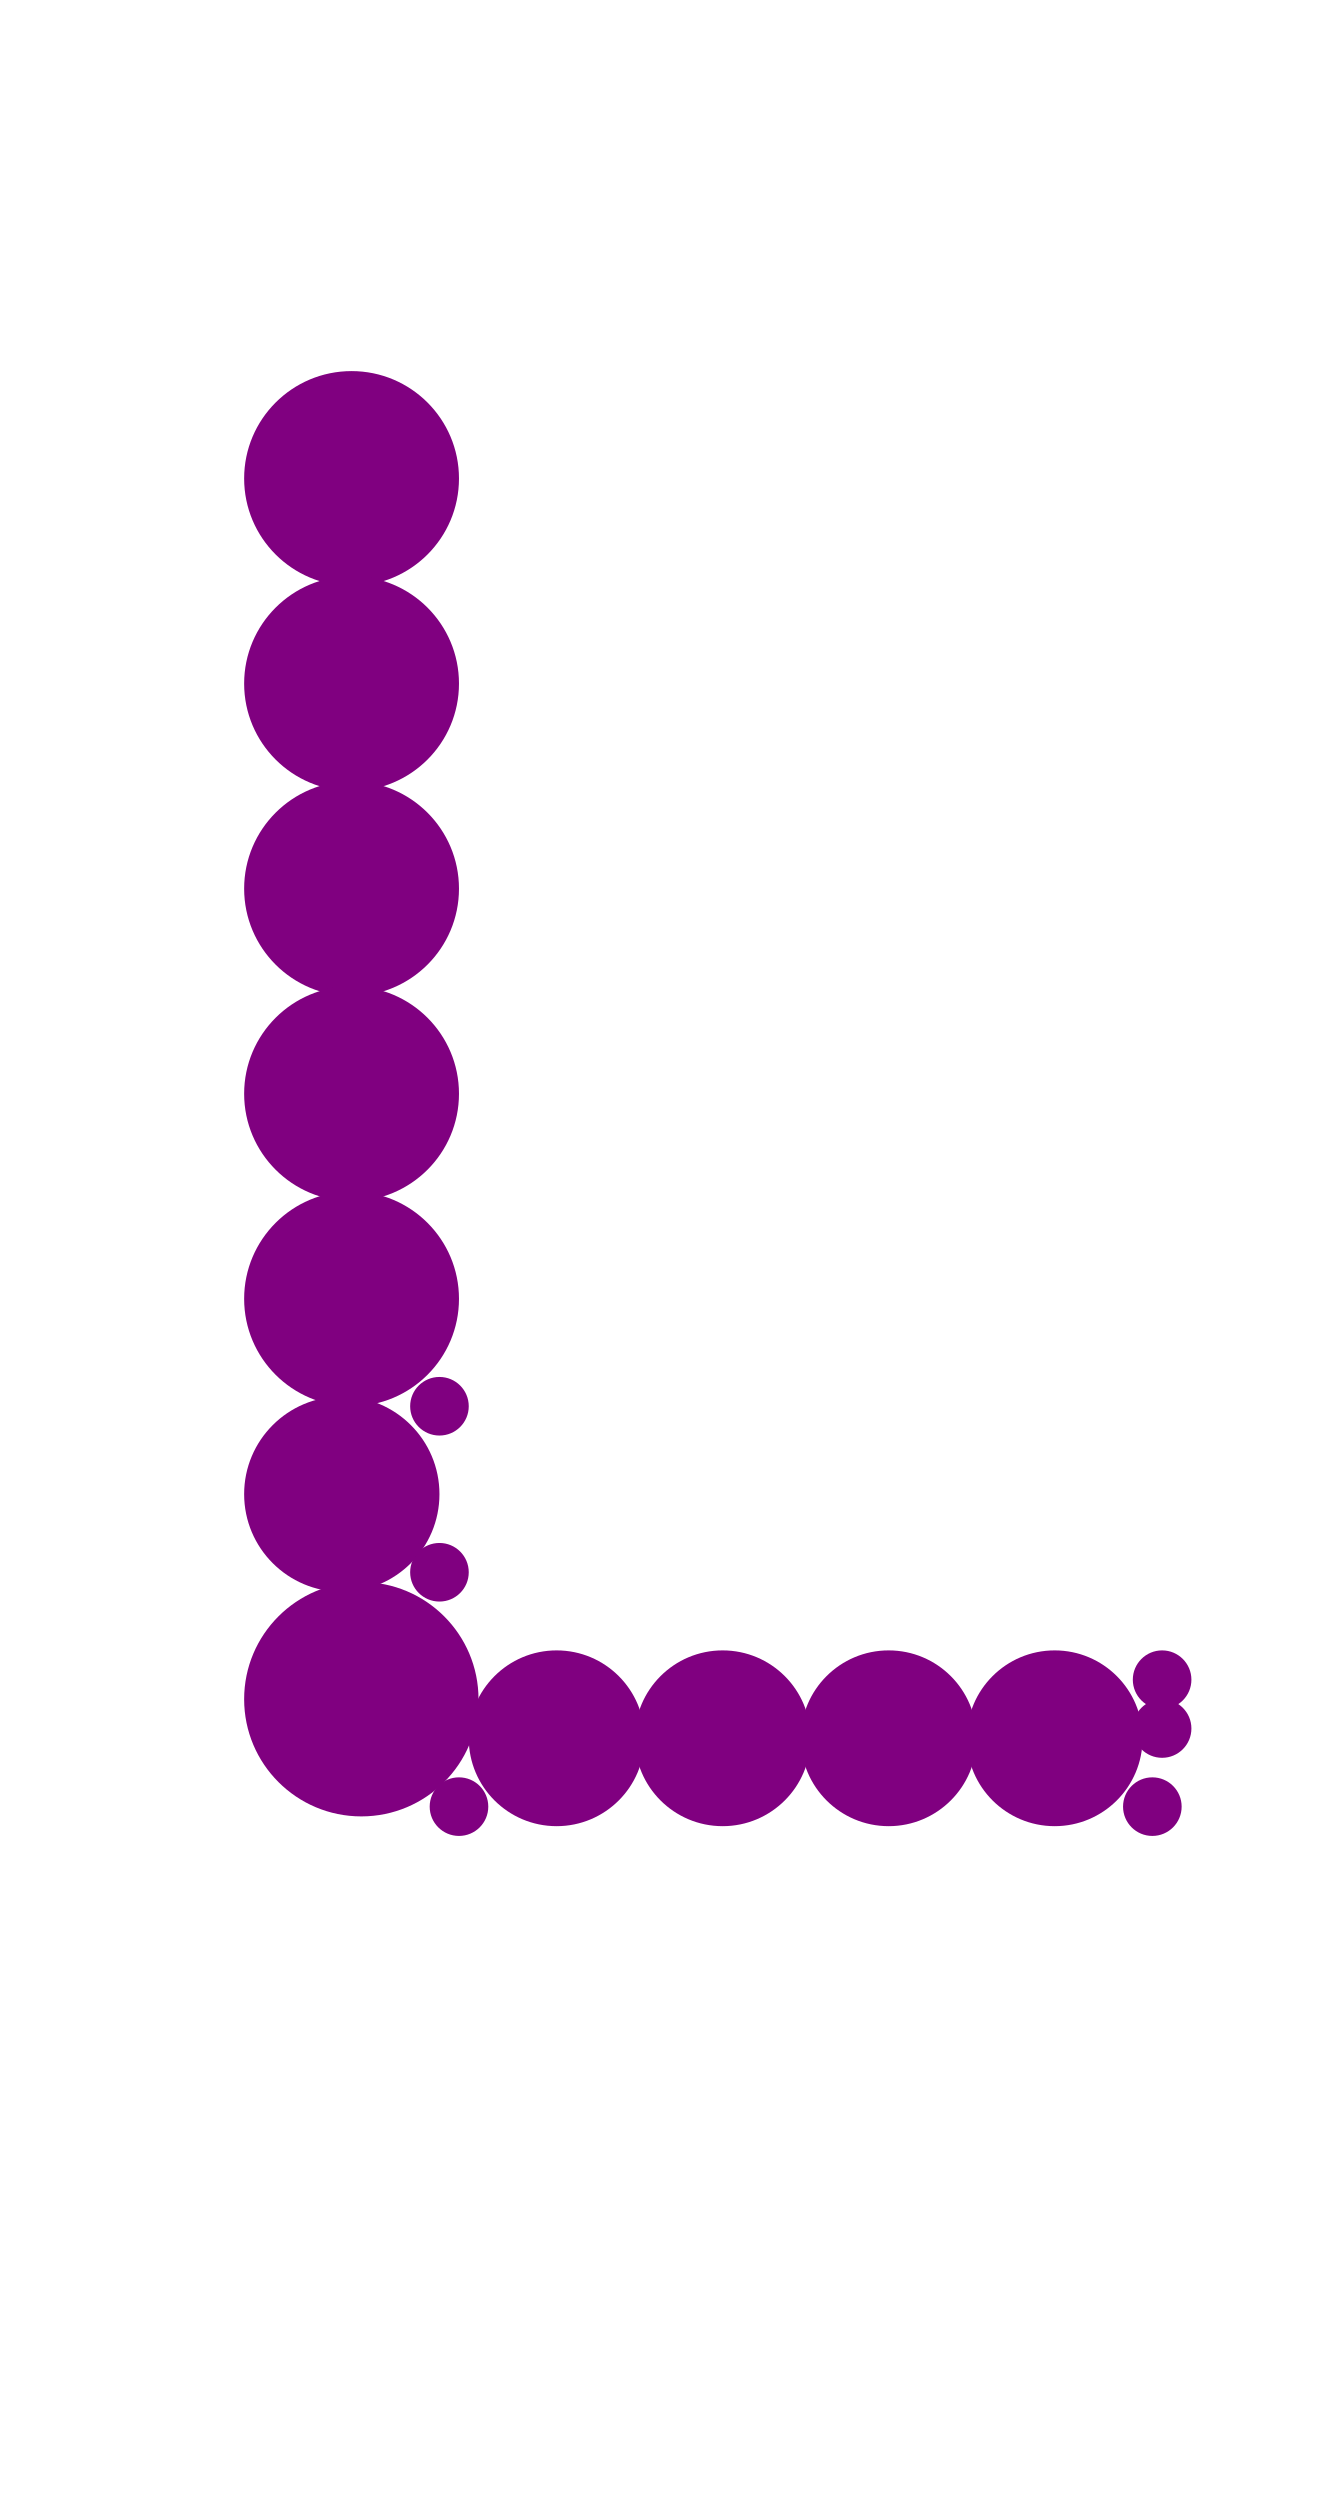
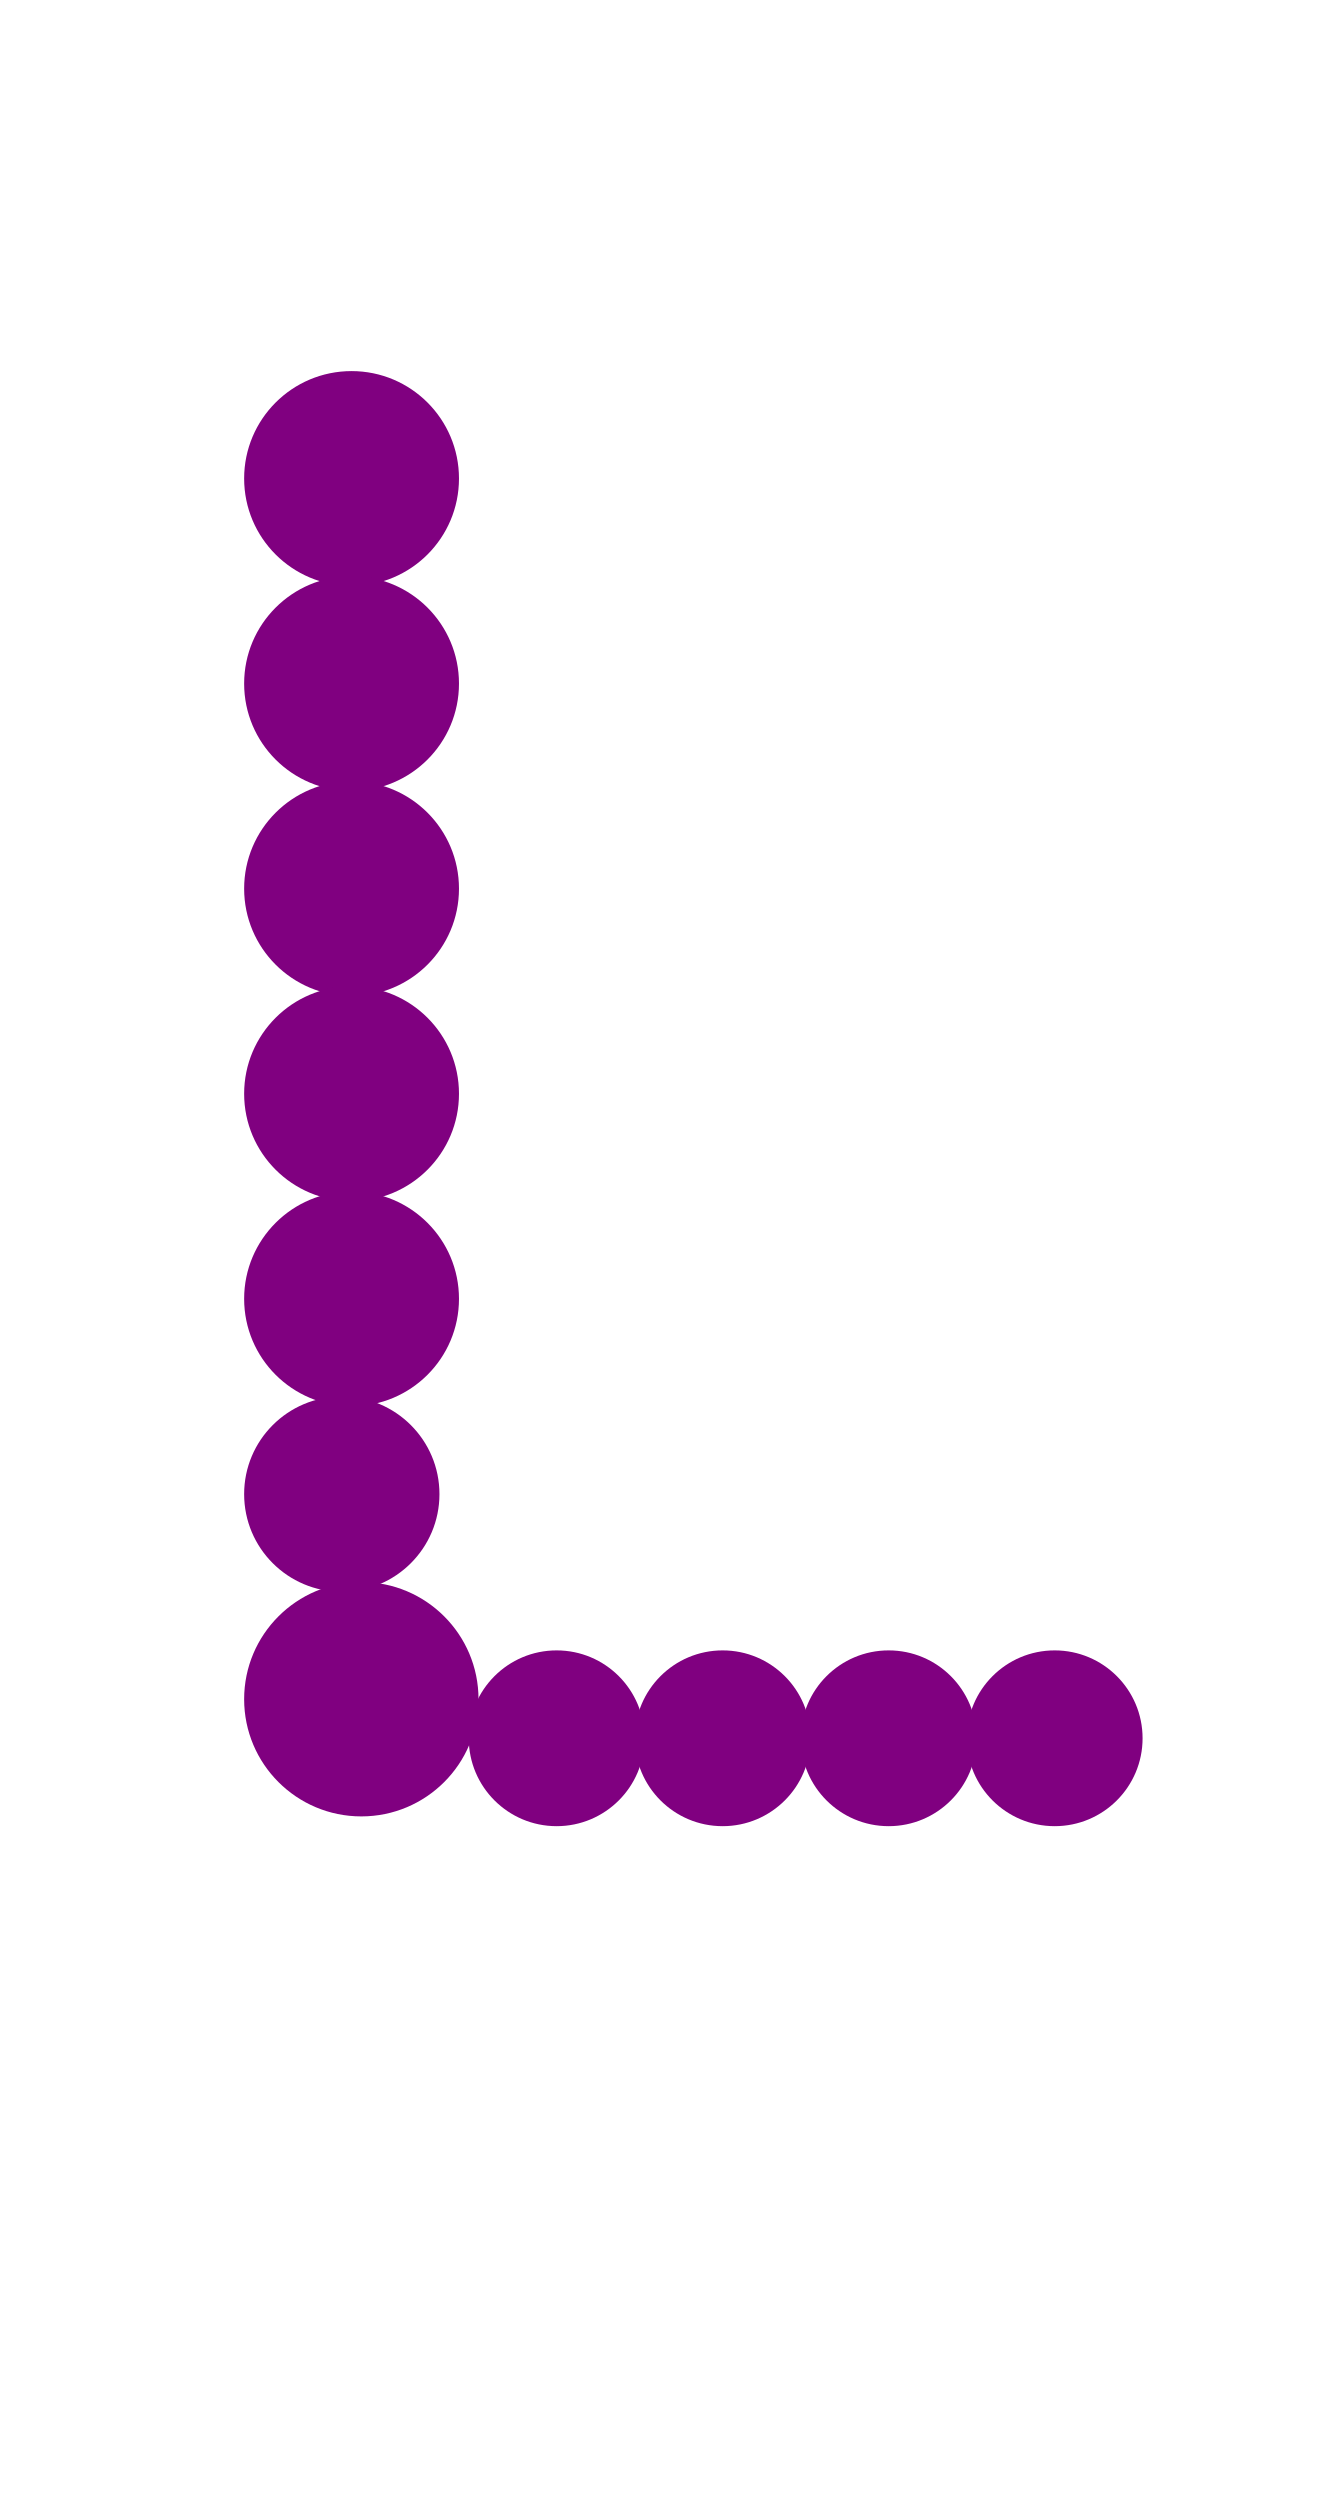
<svg width="135" height="256">
  <circle cx="37" cy="174" r="12" fill="#800080" />
  <circle cx="36" cy="49" r="11" fill="#800080" />
  <circle cx="36" cy="70" r="11" fill="#800080" />
  <circle cx="36" cy="91" r="11" fill="#800080" />
  <circle cx="36" cy="112" r="11" fill="#800080" />
  <circle cx="36" cy="133" r="11" fill="#800080" />
  <circle cx="35" cy="153" r="10" fill="#800080" />
  <circle cx="57" cy="178" r="9" fill="#800080" />
  <circle cx="74" cy="178" r="9" fill="#800080" />
  <circle cx="91" cy="178" r="9" fill="#800080" />
  <circle cx="108" cy="178" r="9" fill="#800080" />
-   <circle cx="45" cy="144" r="3" fill="#800080" />
-   <circle cx="45" cy="161" r="3" fill="#800080" />
-   <circle cx="47" cy="185" r="3" fill="#800080" />
-   <circle cx="118" cy="185" r="3" fill="#800080" />
-   <circle cx="119" cy="172" r="3" fill="#800080" />
-   <circle cx="119" cy="177" r="3" fill="#800080" />
</svg>
